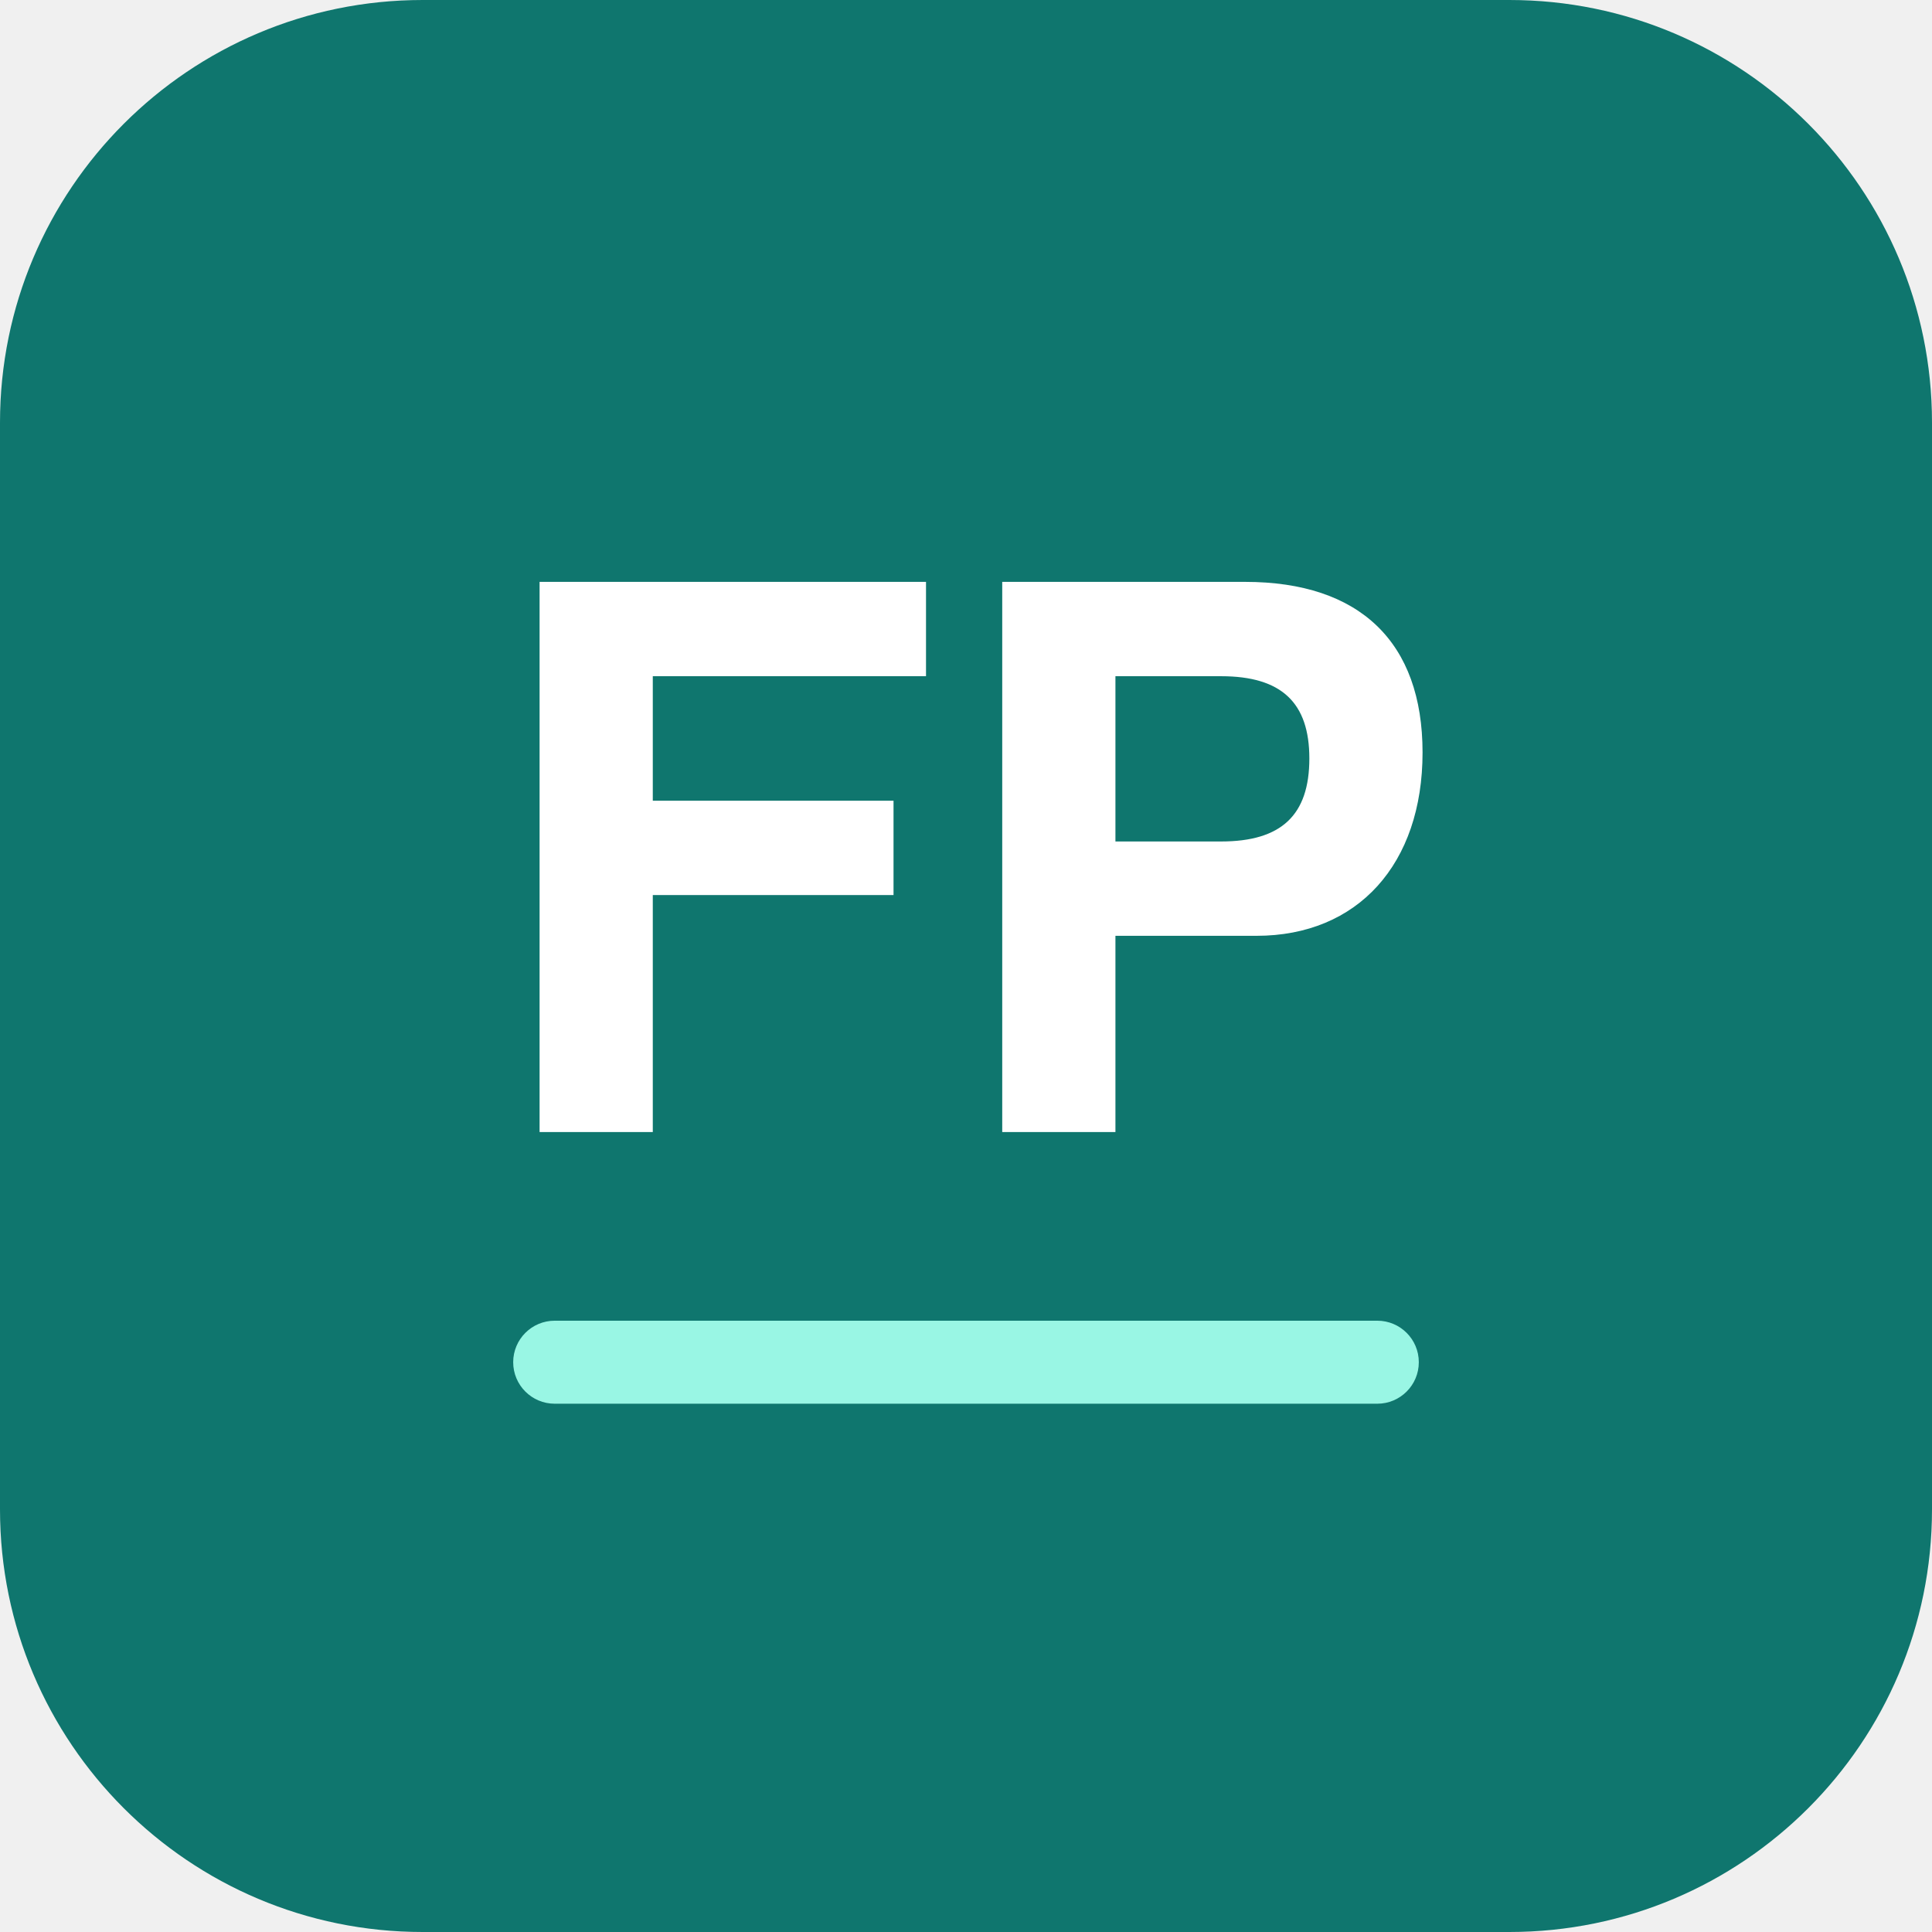
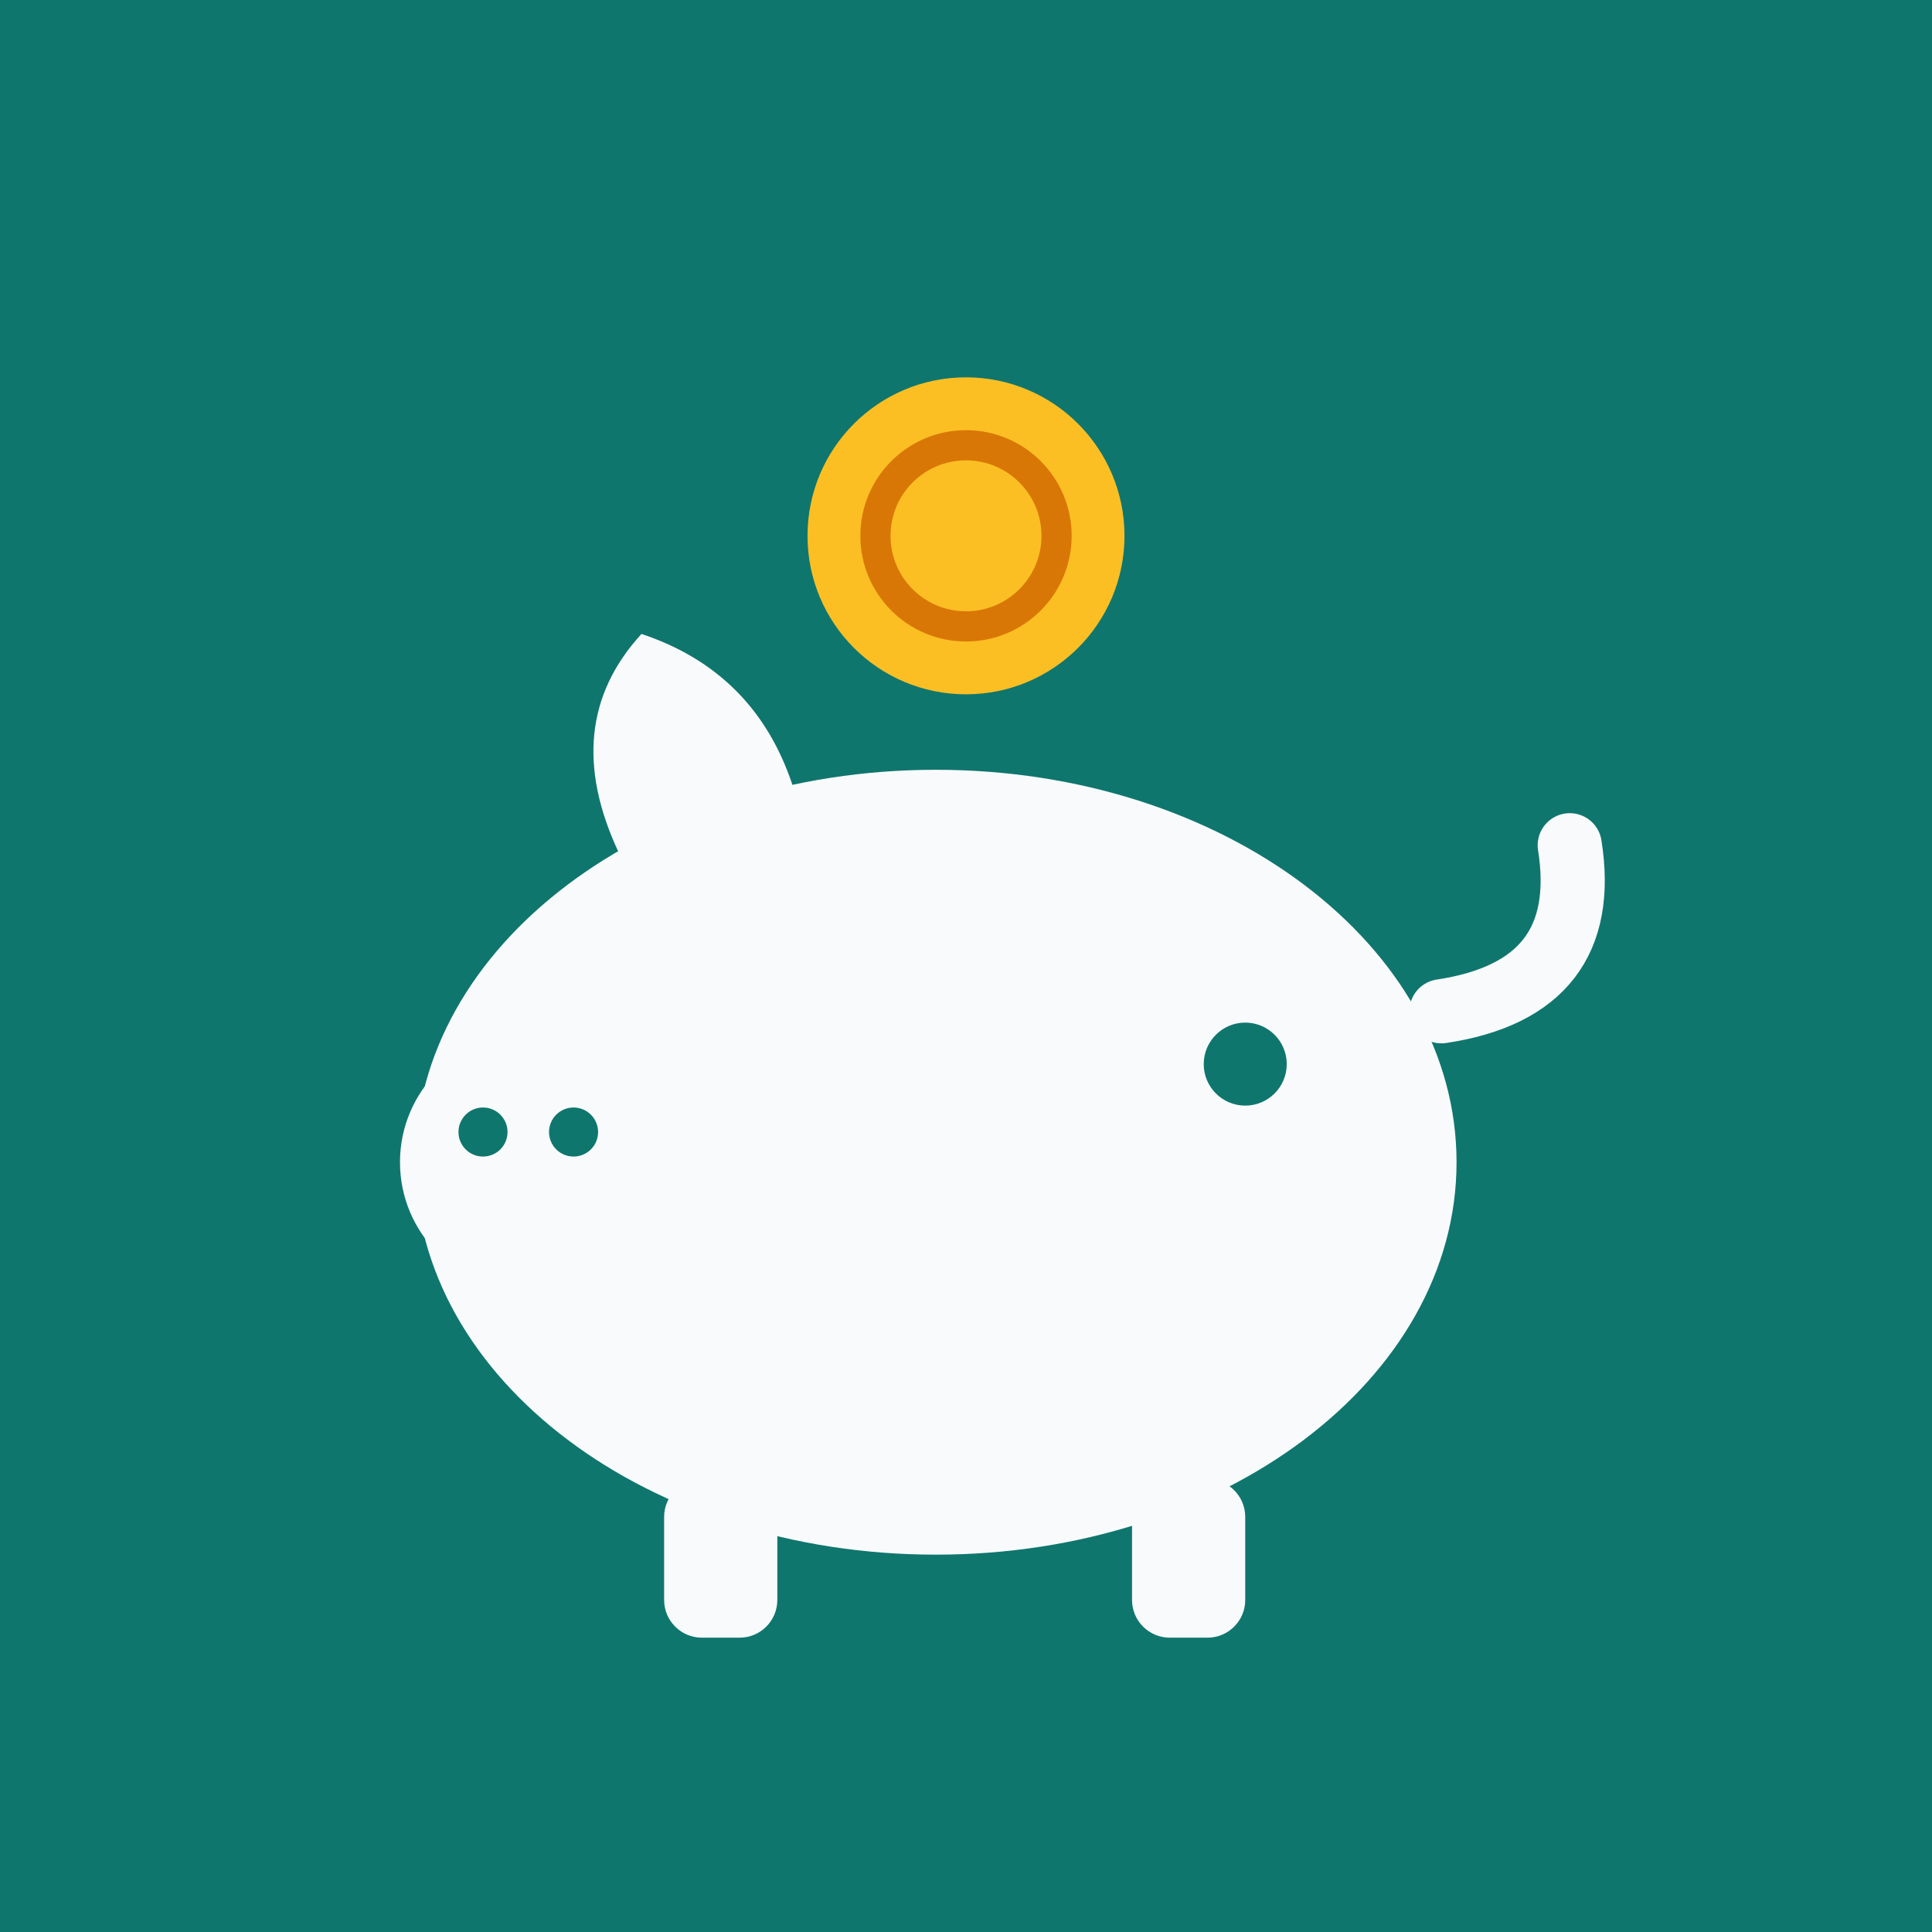
<svg xmlns="http://www.w3.org/2000/svg" viewBox="0 0 512 512">
-   <rect width="512" height="512" rx="112" fill="#0f766e" />
-   <text x="256" y="300" text-anchor="middle" font-family="Helvetica, Arial, sans-serif" font-size="200" font-weight="700" fill="#ffffff">FP</text>
-   <rect x="136" y="350" width="240" height="22" rx="11" fill="#99f6e4" />
+   <rect width="512" height="512" fill="#0f766e" />
+   <rect x="216" y="196" width="80" height="16" rx="8" fill="#0f766e" />
+   <circle cx="256" cy="142" r="42" fill="#fbbf24" />
+   <circle cx="256" cy="142" r="24" fill="none" stroke="#d97706" stroke-width="8" />
+   <g fill="#f8fafc">
+     <ellipse cx="248" cy="308" rx="138" ry="104" />
+     <path d="M164 226 q-16 -34 6 -58 q30 10 40 40 q-24 16 -46 18Z" />
+     <rect x="176" y="392" width="30" height="42" rx="10" />
+     <rect x="300" y="392" width="30" height="42" rx="10" />
+   </g>
+   <circle cx="140" cy="308" r="34" fill="#f8fafc" />
+   <circle cx="128" cy="300" r="6.5" fill="#0f766e" />
+   <circle cx="152" cy="300" r="6.5" fill="#0f766e" />
+   <circle cx="330" cy="282" r="11" fill="#0f766e" />
+   <path d="M382 268 q40 -6 34 -44" stroke="#f8fafc" stroke-width="17" fill="none" stroke-linecap="round" />
</svg>
